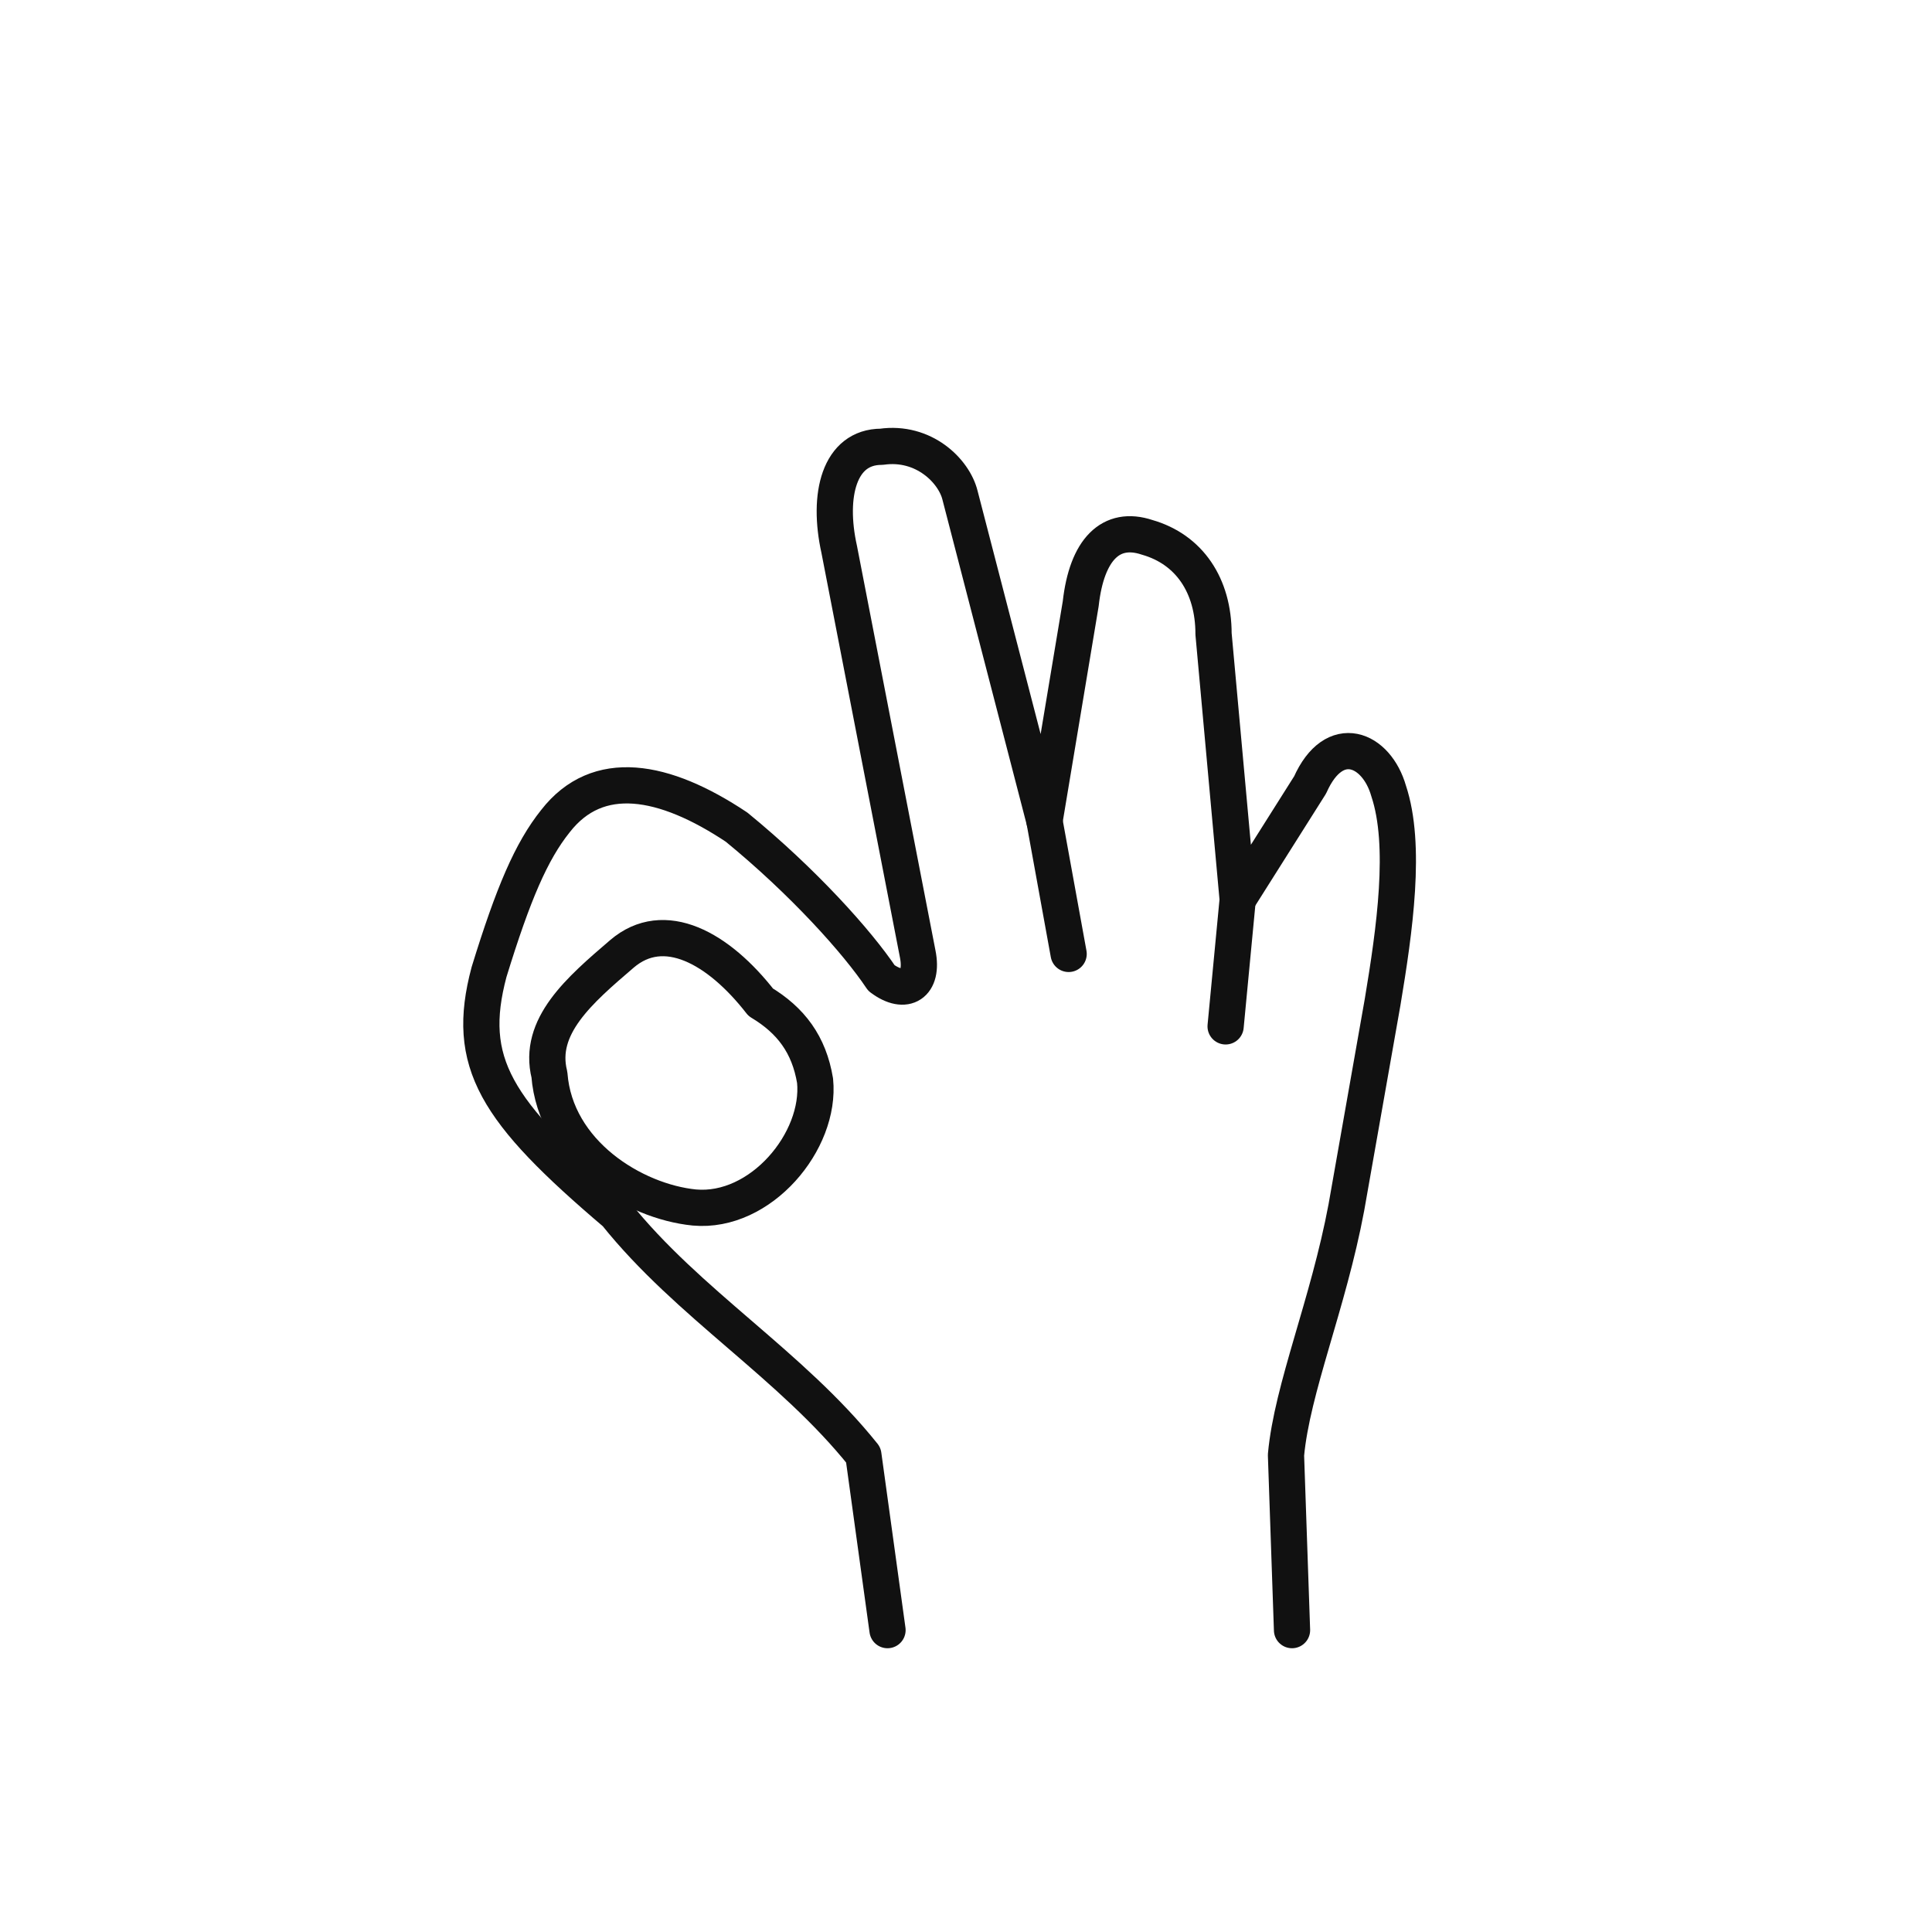
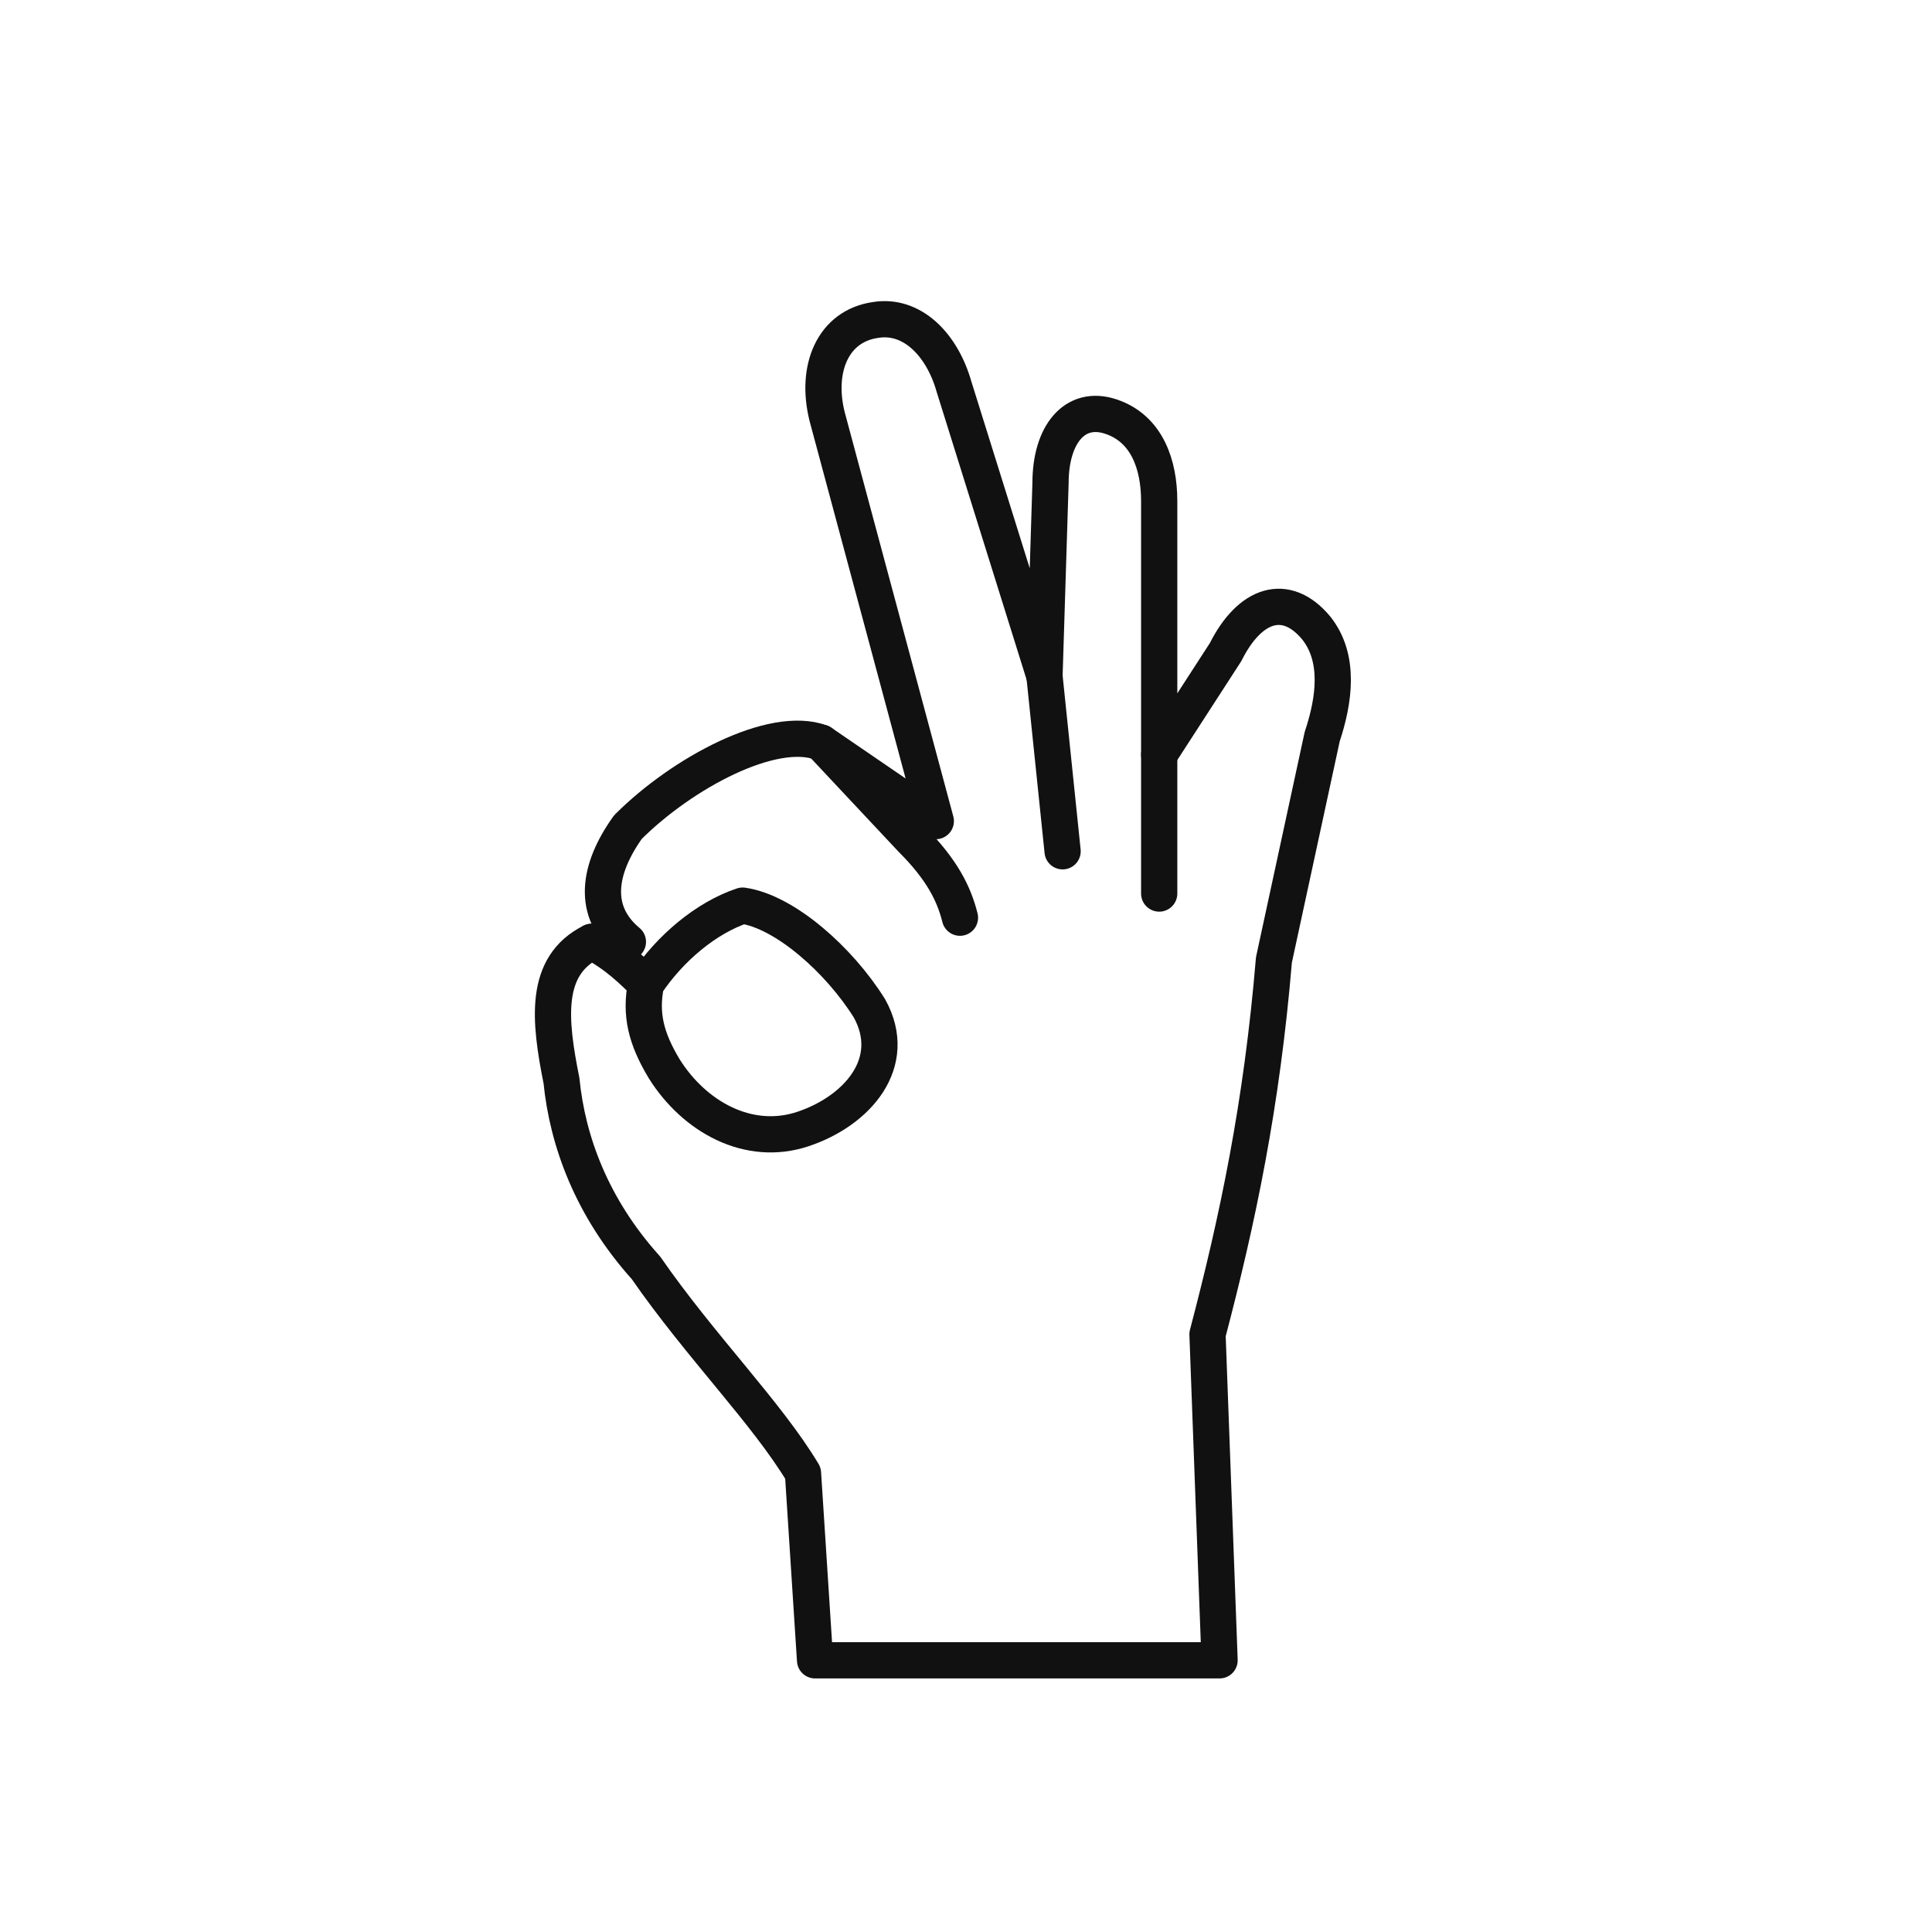
<svg xmlns="http://www.w3.org/2000/svg" width="320" height="320" viewBox="0 0 320 320" role="img" aria-labelledby="title desc">
-   <g id="hand" stroke="#111111" fill="none" stroke-width="6" stroke-linecap="round" stroke-linejoin="round">
-     <path d="M 147,270 L 143,241 C 131,226 114,216 102,201 C 82,184 77,176 81,161 C 85,148 88,141 92,136 C 99,127 110,129 122,137 C 133,146 142,156 146,162 C 150,165 153,163 152,158 L 139,91 C 137,82 139,74 146,74 C 153,73 158,78 159,82 L 173,136 L 179,100 C 180,91 184,87 190,89 C 197,91 201,97 201,105 L 205,149 L 217,130 C 221,121 228,124 230,131 C 233,140 231,154 229,166 L 223,200 C 220,216 214,230 213,241 L 214,270" />
-     <path d="M 126,166 C 119,157 110,152 103,158 C 96,164 89,170 91,178 C 92,191 105,199 115,200 C 126,201 136,189 135,179 C 134,173 131,169 126,166" />
-     <path d="M 173,136 L 177,158" />
-     <path d="M 205,149 L 203,170" />
+   <g id="hand" fill="none" stroke="#111111" stroke-width="6" stroke-linecap="round" stroke-linejoin="round">
+     <path d="M 135,275 L 133,244 C 127,234 116,223 107,210 C 98,200 94,189 93,179 C 91,169 90,160 98,156 L 104,156 C 98,151 99,144 104,137 C 113,128 128,120 136,123 L 155,136 L 137,69 C 135,61 138,54 145,53 C 151,52 156,57 158,64 L 173,112 L 174,80 C 174,72 178,67 184,69 C 190,71 192,77 192,83 L 192,125 L 203,108 C 207,100 213,98 218,104 C 222,109 221,116 219,122 L 211,159 C 209,183 205,202 200,221 L 202,275 Z" />
+     <path d="M 107,163 C 111,157 117,152 123,150 C 130,151 139,159 144,167 C 149,176 142,184 133,187 C 124,190 115,185 110,177 C 107,172 106,168 107,163 Z" />
+     <path d="M 98,156 C 102,158 105,161 107,163" />
+     <path d="M 136,123 L 151,139 C 156,144 158,148 159,152" />
+     <path d="M 173,112 L 176,141" />
+     <path d="M 192,125 L 192,148" />
  </g>
</svg>
